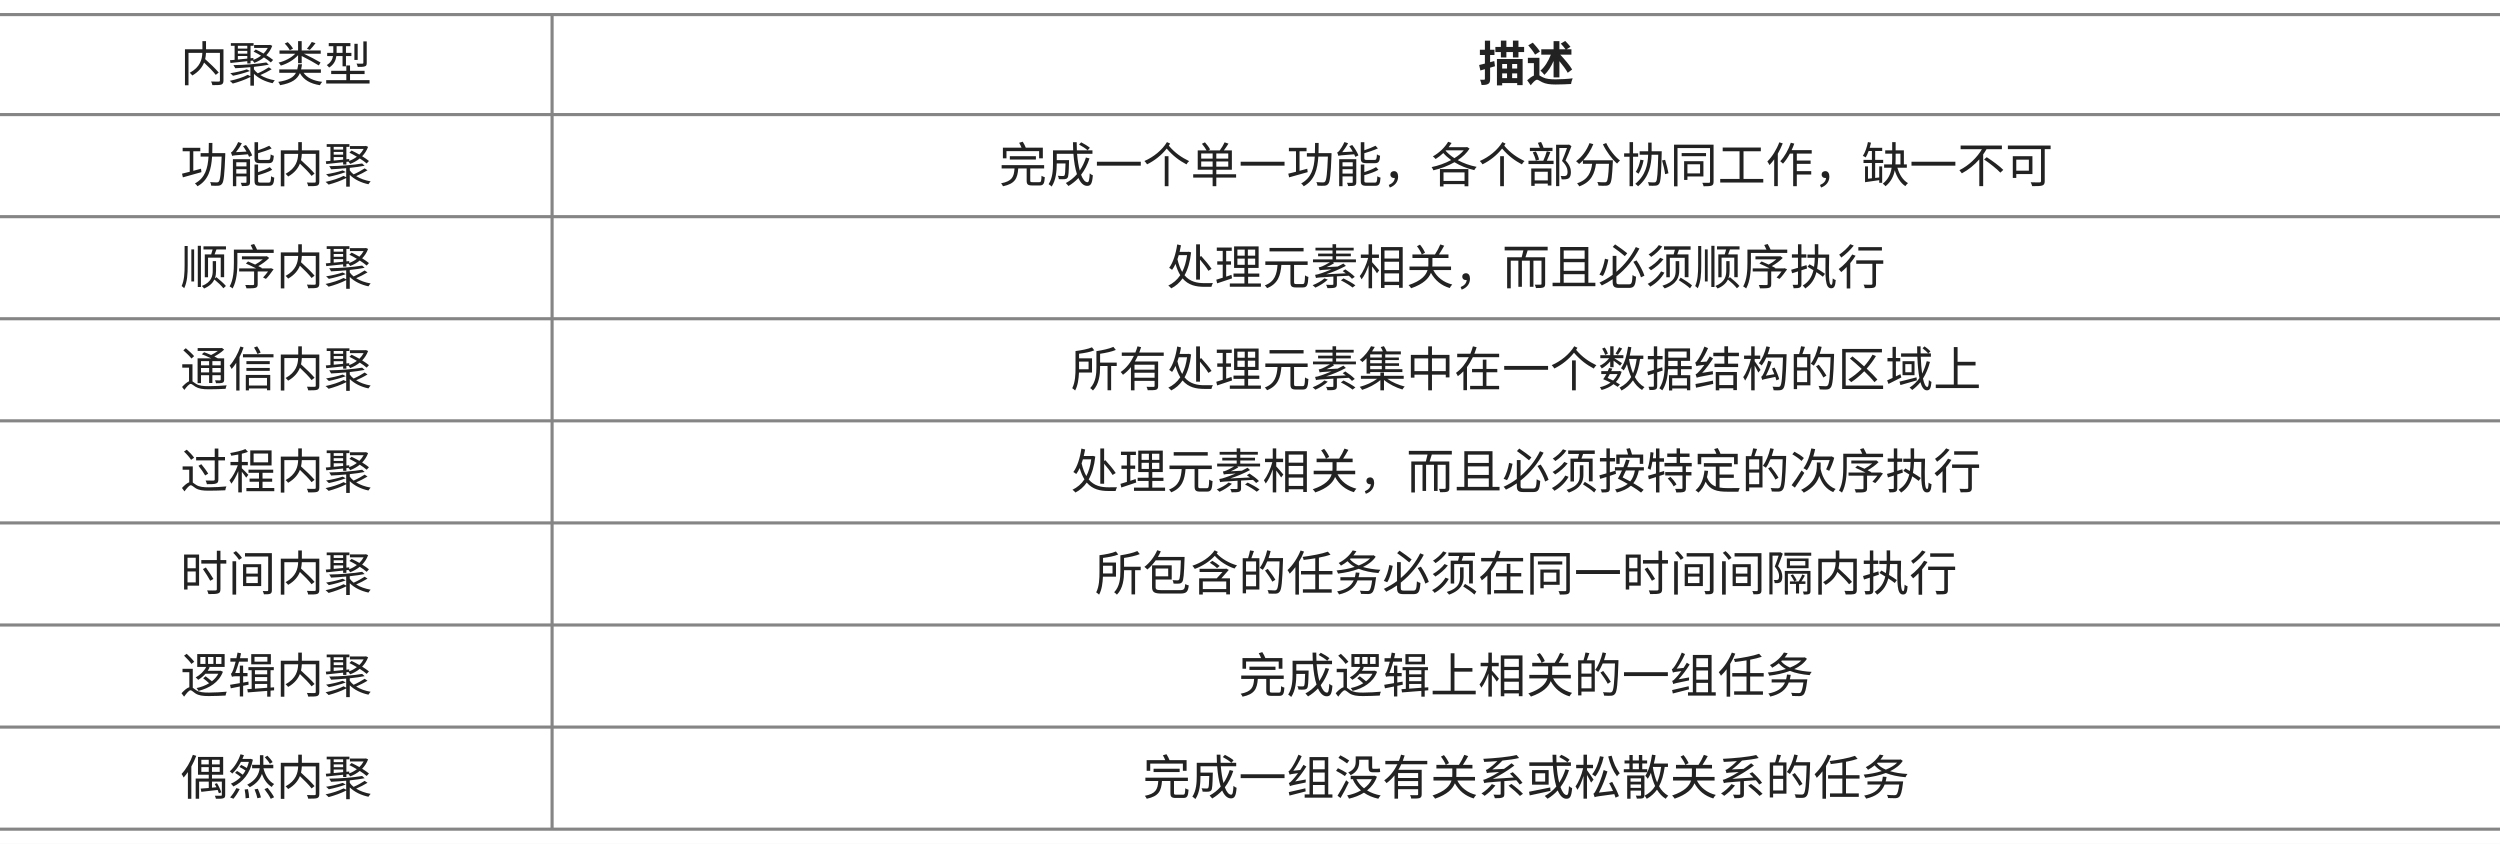
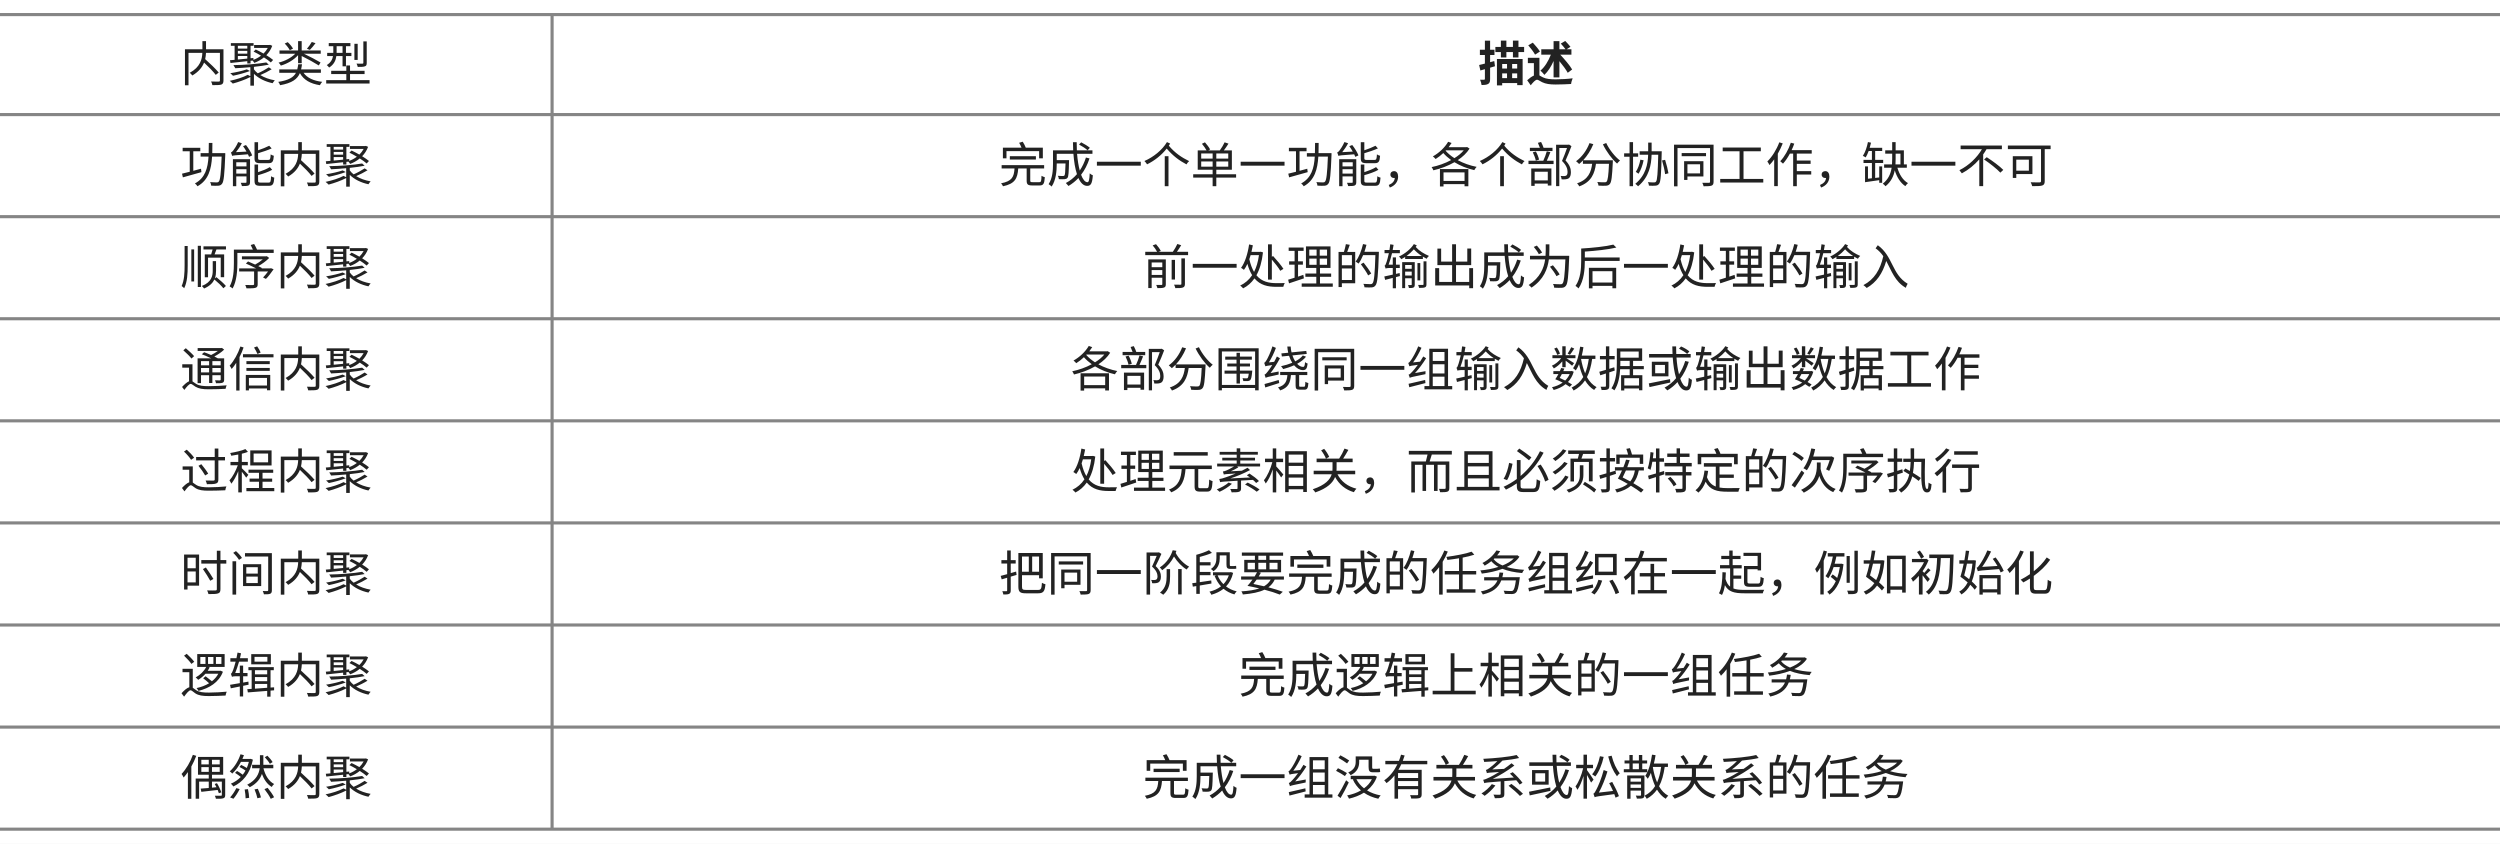
<svg xmlns="http://www.w3.org/2000/svg" width="1200" height="405" viewBox="0 0 1200 405" role="img" xml:lang="zh-CN">
  <rect width="1200" height="405" fill="#fff" />
  <g fill="none" stroke="#858585" stroke-width="1.5">
    <path d="M0 7 H1200 M0 55 H1200 M0 104 H1200 M0 153 H1200 M0 202 H1200 M0 251 H1200 M0 300 H1200 M0 349 H1200 M0 398 H1200" />
    <path d="M265 7 V398" />
  </g>
  <g fill="#222" font-family="Noto Sans CJK SC, Microsoft YaHei, sans-serif" font-size="23" text-anchor="middle" dominant-baseline="middle">
    <text x="132.5" y="31">内聚类型</text>
    <text x="732.5" y="31" font-weight="700">描述</text>
    <text x="132.5" y="79.5">功能内聚</text>
    <text x="132.5" y="128.5">顺序内聚</text>
    <text x="132.5" y="177.5">通信内聚</text>
    <text x="132.5" y="226.5">过程内聚</text>
    <text x="132.5" y="275.5">时间内聚</text>
    <text x="132.5" y="324.5">逻辑内聚</text>
    <text x="132.5" y="373.5">偶然内聚</text>
    <text x="732.5" y="79.5">完成一个单一功能，各个部分协同工作，缺一不可</text>
-     <text x="732.5" y="128.5">处理元素相关，而且必须顺序执行</text>
-     <text x="732.5" y="177.5">所有处理元素集中在一个数据结构的区域上</text>
+     <text x="732.5" y="128.5">前一处理的输出成为后一处理的输入</text>
+     <text x="732.5" y="177.5">各部分围绕同一组输入数据或输出数据工作</text>
    <text x="732.5" y="226.5">处理元素相关，而且必须按特定的次序执行</text>
-     <text x="732.5" y="275.5">所包含的任务必须在同一时间间隔内执行</text>
+     <text x="732.5" y="275.5">把同一阶段要完成的任务组织在一起，例如初始化</text>
    <text x="732.5" y="324.5">完成逻辑上相关的一组任务</text>
    <text x="732.5" y="373.5">完成一组没有关系或松散关系的任务</text>
  </g>
</svg>
